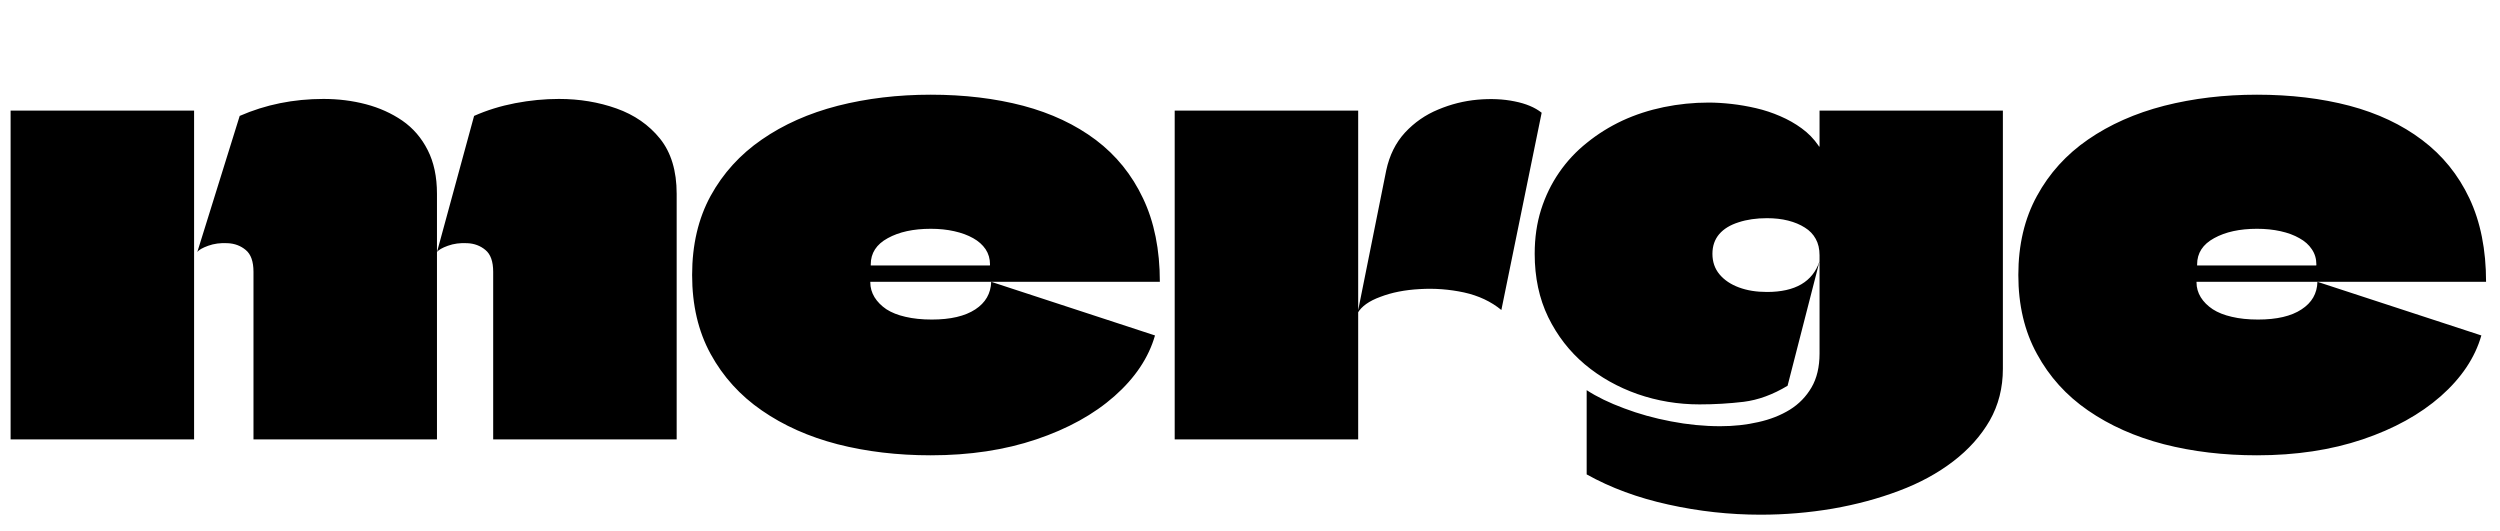
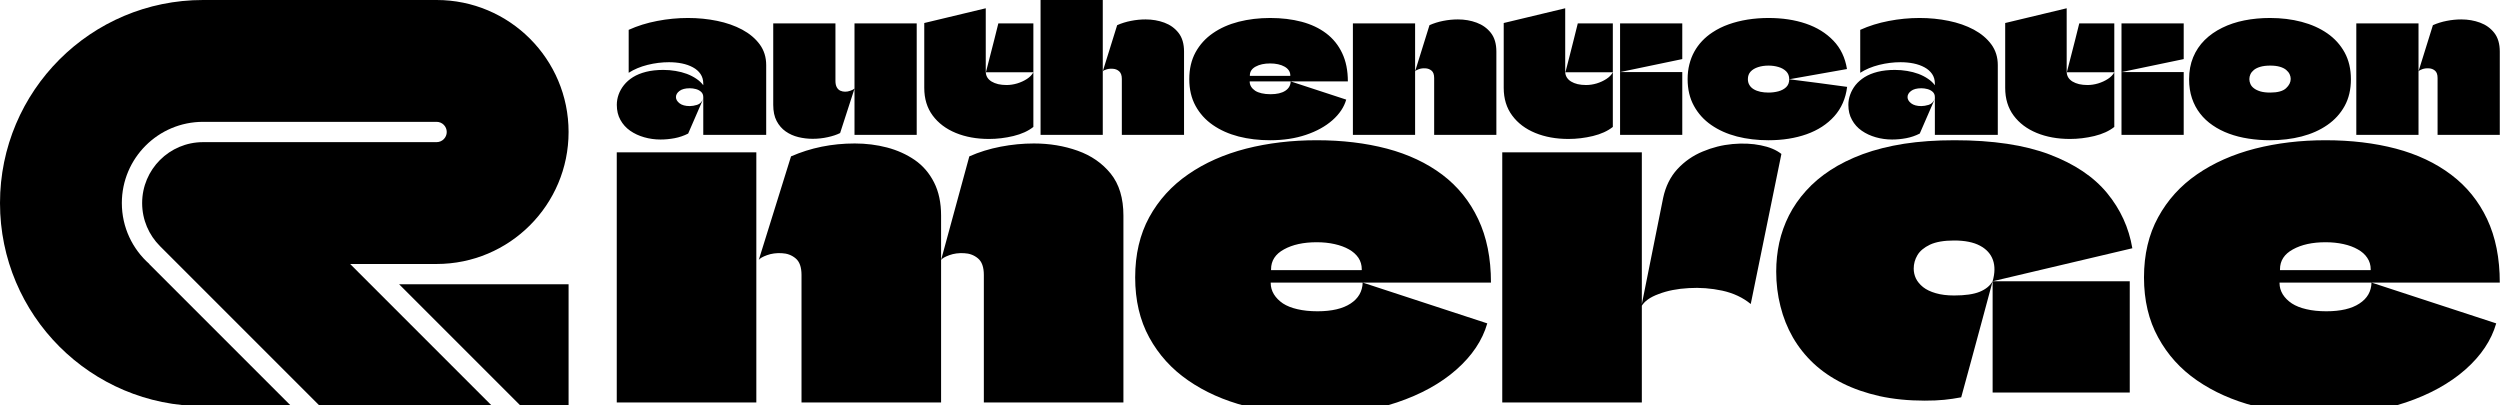
- <svg xmlns="http://www.w3.org/2000/svg" viewBox="0 0 165 35" data-logo="logo">
-   <g transform="translate(0, 17.5) rotate(0)" id="logogram" style="opacity: 1;" />
-   <g transform="translate(0, 1)" id="logotype" style="opacity: 1;">
-     <path d="M12.81 28L0.70 28Q0.70 25.52 0.70 23.03Q0.70 20.54 0.70 18.04Q0.70 15.54 0.70 13.05L0.70 13.05Q0.70 11.34 0.70 9.66Q0.70 7.98 0.70 6.30L0.70 6.30L12.81 6.30Q12.81 8.61 12.81 10.90Q12.81 13.19 12.81 15.50L12.81 15.50Q12.81 18.62 12.81 21.75Q12.81 24.88 12.81 28L12.81 28ZM28.84 28L16.73 28Q16.73 25.27 16.73 22.47Q16.73 19.67 16.73 16.94L16.73 16.94Q16.73 15.92 16.22 15.50Q15.72 15.08 15.02 15.05Q14.32 15.01 13.74 15.22Q13.16 15.43 13.02 15.64L13.02 15.64L15.82 6.65Q18.38 5.53 21.35 5.53L21.35 5.53Q22.82 5.53 24.15 5.88Q25.48 6.23 26.55 6.96Q27.62 7.70 28.23 8.91Q28.84 10.11 28.84 11.79L28.84 11.79Q28.84 12.81 28.84 13.86Q28.84 14.91 28.84 15.92L28.84 15.92Q28.84 16.41 28.84 16.92Q28.84 17.43 28.84 17.92Q28.84 18.41 28.84 18.93L28.84 18.93Q28.84 21.17 28.84 23.45Q28.84 25.73 28.84 28L28.84 28ZM44.66 28L32.55 28Q32.55 25.27 32.55 22.47Q32.55 19.67 32.55 16.94L32.55 16.94Q32.55 15.92 32.04 15.50Q31.54 15.08 30.84 15.05Q30.14 15.01 29.56 15.22Q28.98 15.43 28.84 15.64L28.84 15.64L31.29 6.65Q32.55 6.09 34.00 5.81Q35.46 5.53 36.89 5.53L36.89 5.53Q38.92 5.53 40.69 6.16Q42.46 6.79 43.56 8.15Q44.66 9.52 44.66 11.79L44.66 11.79L44.66 28ZM61.50 20.09L61.50 20.09Q63.35 20.09 64.37 19.42Q65.38 18.76 65.42 17.60L65.42 17.60L76.23 21.14Q75.60 23.34 73.55 25.15Q71.51 26.95 68.39 28Q65.28 29.05 61.43 29.05L61.43 29.05Q58.14 29.05 55.28 28.32Q52.43 27.58 50.28 26.09Q48.13 24.61 46.90 22.36Q45.68 20.13 45.68 17.15L45.68 17.15Q45.68 14.17 46.90 11.93Q48.13 9.69 50.28 8.21Q52.43 6.72 55.30 5.98Q58.17 5.25 61.43 5.25L61.43 5.25Q64.75 5.25 67.53 5.98Q70.31 6.72 72.33 8.24Q74.34 9.76 75.44 12.09Q76.55 14.42 76.55 17.60L76.55 17.60L57.47 17.60Q57.47 17.60 57.45 17.60Q57.44 17.60 57.44 17.60Q57.44 17.60 57.44 17.64L57.44 17.64Q57.44 18.16 57.72 18.62Q58.00 19.07 58.50 19.41Q59.01 19.74 59.76 19.91Q60.52 20.09 61.50 20.09ZM61.43 14.10L61.43 14.10Q59.71 14.10 58.59 14.72Q57.47 15.33 57.47 16.45L57.47 16.45Q57.47 16.48 57.47 16.50Q57.47 16.52 57.47 16.52Q57.47 16.52 57.49 16.52Q57.51 16.52 57.51 16.52L57.51 16.52L65.31 16.52Q65.34 16.52 65.34 16.50Q65.34 16.48 65.34 16.45L65.34 16.45Q65.34 15.89 65.05 15.45Q64.75 15.01 64.23 14.72Q63.70 14.42 62.98 14.26Q62.27 14.10 61.43 14.10ZM77.53 6.30L89.64 6.30Q89.64 8.40 89.64 10.52Q89.64 12.63 89.64 14.75Q89.64 16.87 89.64 19.00L89.64 19.00Q89.64 21.24 89.64 23.48Q89.64 25.73 89.64 28L89.64 28L77.53 28Q77.53 24.54 77.53 21.07Q77.53 17.60 77.53 14.14L77.53 14.14Q77.53 12.18 77.53 10.22Q77.53 8.26 77.53 6.30L77.53 6.30ZM89.60 19.67L89.60 19.67L91.49 10.25Q91.81 8.75 92.73 7.75Q93.66 6.75 94.92 6.23Q96.18 5.70 97.51 5.58Q98.84 5.46 99.96 5.69Q101.08 5.91 101.75 6.44L101.75 6.44L99.09 19.46Q98.07 18.62 96.62 18.30Q95.17 17.99 93.70 18.08Q92.23 18.16 91.11 18.59Q89.98 19.00 89.60 19.67ZM132.19 6.30L132.19 6.30L120.09 6.30Q120.09 6.68 120.09 7.44Q120.09 8.19 120.09 8.57L120.09 8.57Q120.09 8.61 120.09 8.64Q120.09 8.68 120.07 8.68Q120.05 8.68 120.02 8.61L120.02 8.61Q119.56 7.94 118.91 7.47Q118.27 7.00 117.50 6.67Q116.72 6.33 115.90 6.14Q115.08 5.95 114.28 5.86Q113.47 5.77 112.77 5.77L112.77 5.77Q111.27 5.77 109.81 6.07Q108.36 6.37 107.08 6.96Q105.80 7.56 104.74 8.42Q103.67 9.27 102.90 10.39Q102.13 11.51 101.71 12.84Q101.29 14.17 101.29 15.75L101.29 15.75Q101.29 18.09 102.18 19.93Q103.08 21.77 104.60 23.05Q106.12 24.32 108.08 25.01Q110.04 25.69 112.17 25.69L112.17 25.69Q113.64 25.69 115.08 25.52Q116.52 25.34 117.98 24.46L117.98 24.46L120.09 16.24Q119.42 18.27 116.62 18.27L116.62 18.27Q115.57 18.27 114.77 17.97Q113.96 17.67 113.49 17.11Q113.02 16.55 113.02 15.75L113.02 15.75Q113.02 14.98 113.47 14.45Q113.92 13.93 114.75 13.67Q115.57 13.40 116.62 13.40L116.62 13.40Q117.39 13.40 118.02 13.56Q118.65 13.72 119.12 14.02Q119.59 14.31 119.84 14.77Q120.09 15.22 120.09 15.85L120.09 15.85L120.09 22.33Q120.09 23.66 119.56 24.57Q119.03 25.48 118.13 26.04Q117.22 26.60 116.04 26.86Q114.87 27.13 113.54 27.13L113.54 27.13Q111.93 27.13 110.28 26.81Q108.64 26.50 107.19 25.95Q105.73 25.41 104.72 24.75L104.72 24.75L104.72 30.31Q107.10 31.64 110.11 32.30Q113.12 32.97 116.20 32.97L116.20 32.97Q118.61 32.97 120.96 32.57Q123.31 32.16 125.34 31.39Q127.37 30.63 128.91 29.45Q130.44 28.28 131.32 26.76Q132.19 25.23 132.19 23.34L132.19 23.34Q132.19 19.07 132.19 14.80Q132.19 10.53 132.19 6.30ZM149.03 20.09L149.03 20.09Q150.89 20.09 151.90 19.42Q152.92 18.76 152.95 17.60L152.95 17.60L163.77 21.14Q163.14 23.34 161.09 25.15Q159.04 26.95 155.93 28Q152.81 29.05 148.96 29.05L148.96 29.05Q145.67 29.05 142.82 28.32Q139.97 27.58 137.81 26.09Q135.66 24.61 134.44 22.36Q133.21 20.13 133.21 17.15L133.21 17.15Q133.21 14.17 134.44 11.93Q135.66 9.69 137.81 8.21Q139.97 6.72 142.84 5.98Q145.71 5.25 148.96 5.25L148.96 5.25Q152.29 5.25 155.07 5.98Q157.85 6.72 159.86 8.24Q161.88 9.76 162.98 12.09Q164.08 14.42 164.08 17.60L164.08 17.60L145.01 17.60Q145.01 17.60 144.99 17.60Q144.97 17.60 144.97 17.60Q144.97 17.60 144.97 17.64L144.97 17.64Q144.97 18.16 145.25 18.62Q145.53 19.07 146.04 19.41Q146.55 19.74 147.30 19.91Q148.05 20.09 149.03 20.09ZM148.96 14.10L148.96 14.10Q147.25 14.10 146.13 14.72Q145.01 15.33 145.01 16.45L145.01 16.45Q145.01 16.48 145.01 16.50Q145.01 16.52 145.01 16.52Q145.01 16.52 145.02 16.52Q145.04 16.52 145.04 16.52L145.04 16.52L152.85 16.52Q152.88 16.52 152.88 16.50Q152.88 16.48 152.88 16.45L152.88 16.45Q152.88 15.89 152.58 15.45Q152.29 15.01 151.76 14.72Q151.24 14.42 150.52 14.26Q149.80 14.10 148.96 14.10Z" fill="black" />
+ <svg xmlns="http://www.w3.org/2000/svg" viewBox="0 0 531 86">
+   <svg x="0" y="0" width="120.767" height="86.262" viewBox="0 0 56 40" preserveAspectRatio="none">
+     <path d="M43 0C50.18 6.44277e-07 56 5.82 56 13C56 20.18 50.18 26 43 26H34.484L48.484 40H31.516L15.758 24.242C14.672 23.156 14 21.657 14 20C14 16.686 16.686 14 20 14H43C43.552 14 44 13.552 44 13C44 12.448 43.552 12 43 12H20C15.582 12 12 15.582 12 20C12 22.39 13.048 24.535 14.71 26H14.688L28.688 40H20C8.954 40 0 31.046 0 20C0 8.954 8.954 0 20 0H43Z" fill="B" />
+     <path d="M56 28V40H51.312L39.312 28H56Z" fill="B" />
+   </svg>
+   <g transform="translate(130.891,-0.818) scale(1.0911)">
+     <path d="M2.42 6.56L2.42 6.56L2.42 14.92Q3.99 13.91 6.09 13.38Q8.19 12.86 10.26 12.86L10.26 12.86Q11.59 12.86 12.79 13.10Q14.00 13.35 14.93 13.86Q15.86 14.36 16.40 15.15Q16.94 15.94 16.94 17.02L16.94 17.02Q16.94 17.06 16.94 17.11Q16.94 17.16 16.94 17.22Q16.94 17.27 16.94 17.34L16.94 17.34Q16.42 16.64 15.59 16.08Q14.77 15.52 13.74 15.13Q12.71 14.75 11.55 14.56Q10.40 14.36 9.17 14.36L9.17 14.36Q7.28 14.36 5.81 14.73Q4.34 15.10 3.27 15.76Q2.21 16.43 1.51 17.30Q0.81 18.18 0.46 19.16Q0.11 20.14 0.11 21.16L0.11 21.16Q0.11 22.84 0.81 24.09Q1.51 25.36 2.71 26.20Q3.92 27.04 5.44 27.47Q6.97 27.91 8.61 27.91L8.61 27.91Q9.98 27.91 11.36 27.65Q12.74 27.39 14.00 26.75L14.00 26.75Q14.74 25.04 15.49 23.32Q16.24 21.61 16.98 19.89L16.98 19.89Q16.56 20.91 15.75 21.16Q14.95 21.40 14.32 21.40L14.32 21.40Q13.02 21.40 12.32 20.86Q11.62 20.31 11.62 19.65L11.62 19.65Q11.62 18.98 12.30 18.46Q12.99 17.93 14.32 17.93L14.32 17.93Q14.91 17.93 15.51 18.09Q16.10 18.25 16.52 18.63Q16.94 19.02 16.94 19.65L16.94 19.65Q16.94 21.47 16.94 23.31Q16.94 25.14 16.94 27L16.94 27Q18.17 27 19.39 27Q20.62 27 21.84 27Q23.07 27 24.29 27Q25.52 27 26.74 27Q27.97 27 29.19 27L29.19 27Q29.19 23.61 29.19 20.21Q29.19 16.81 29.19 13.42L29.19 13.42Q29.19 11.11 27.93 9.39Q26.67 7.68 24.52 6.52Q22.37 5.37 19.64 4.81Q16.91 4.25 13.97 4.25L13.97 4.25Q10.96 4.25 7.96 4.83Q4.97 5.40 2.42 6.56ZM46.38 5.30L58.49 5.30Q58.49 7.64 58.49 10.02Q58.49 12.40 58.49 14.78L58.49 14.78Q58.49 16.81 58.49 18.86Q58.49 20.91 58.49 22.94Q58.49 24.97 58.49 27L58.49 27L46.38 27Q46.38 25.53 46.38 24.02Q46.38 22.52 46.38 21.00Q46.38 19.48 46.38 18.04L46.38 18.04Q46.38 14.78 46.38 11.65Q46.38 8.52 46.38 5.30L46.38 5.30ZM30.56 5.30L42.67 5.30Q42.67 7.15 42.67 9.03Q42.67 10.90 42.67 12.75Q42.67 14.61 42.67 16.50L42.67 16.50Q42.67 17.27 42.93 17.74Q43.19 18.21 43.63 18.41Q44.07 18.60 44.56 18.60L44.56 18.60Q45.05 18.60 45.55 18.42Q46.06 18.25 46.38 18.00L46.38 18.00L43.58 26.65Q42.60 27.14 41.18 27.45Q39.76 27.77 38.22 27.77L38.22 27.77Q36.82 27.77 35.46 27.44Q34.09 27.11 32.99 26.34Q31.89 25.57 31.22 24.30Q30.56 23.04 30.56 21.16L30.56 21.16Q30.56 18.63 30.56 16.11Q30.56 13.59 30.56 11.07L30.56 11.07Q30.56 9.64 30.56 8.19Q30.56 6.73 30.56 5.30L30.56 5.30ZM81.20 14.82L71.96 14.82Q72.38 13.21 72.78 11.63Q73.19 10.06 73.59 8.47Q73.99 6.87 74.38 5.30L74.38 5.30L81.20 5.30L81.20 14.82ZM59.96 17.86L59.96 17.86Q59.96 14.85 59.96 11.53Q59.96 8.20 59.96 5.23L59.96 5.23L71.93 2.36Q71.93 4.07 71.93 5.86Q71.93 7.64 71.93 9.43L71.93 9.43Q71.93 10.72 71.93 12.02Q71.93 13.31 71.93 14.57L71.93 14.57Q71.93 14.61 71.93 14.61Q71.93 14.61 71.93 14.64L71.93 14.64Q71.93 15.31 72.22 15.80Q72.52 16.29 73.06 16.62Q73.61 16.95 74.34 17.13Q75.08 17.30 75.98 17.30L75.98 17.30Q77 17.30 78.05 16.99Q79.10 16.67 79.96 16.11Q80.81 15.55 81.20 14.82L81.20 14.82L81.20 25.46Q79.70 26.65 77.31 27.23Q74.94 27.80 72.56 27.80L72.56 27.80Q68.95 27.80 66.10 26.63Q63.25 25.46 61.60 23.24Q59.96 21.02 59.96 17.86ZM94.71 27L82.60 27Q82.60 23.75 82.60 20.52Q82.60 17.30 82.60 14.07Q82.60 10.83 82.60 7.61L82.60 7.61Q82.60 5.86 82.60 4.16Q82.60 2.46 82.60 0.75L82.60 0.75L94.71 0.75Q94.71 1.83 94.71 3.29Q94.71 4.74 94.71 6.31Q94.71 7.89 94.71 9.36L94.71 9.36Q94.71 11.32 94.71 12.72Q94.71 14.12 94.71 14.29L94.71 14.29Q94.71 14.47 94.71 15.08Q94.71 15.69 94.71 16.57L94.71 16.57Q94.71 17.73 94.71 19.16Q94.71 20.59 94.71 22.08Q94.71 23.57 94.71 24.86Q94.71 26.16 94.71 27L94.71 27ZM110.53 27L98.42 27Q98.42 25.63 98.42 24.27Q98.42 22.91 98.42 21.56Q98.42 20.21 98.42 18.84Q98.42 17.48 98.42 16.11L98.42 16.11Q98.42 15.10 97.91 14.64Q97.41 14.19 96.71 14.14Q96.01 14.08 95.43 14.26Q94.85 14.43 94.71 14.64L94.71 14.64L97.51 5.65Q98.77 5.09 100.21 4.81Q101.64 4.53 103.04 4.53L103.04 4.53Q105 4.53 106.70 5.16Q108.40 5.79 109.46 7.15Q110.53 8.52 110.53 10.79L110.53 10.79Q110.53 13.49 110.53 16.20Q110.53 18.91 110.53 21.61Q110.53 24.30 110.53 27L110.53 27ZM127.37 19.09L127.37 19.09Q129.22 19.09 130.24 18.42Q131.25 17.76 131.29 16.60L131.29 16.60L142.10 20.14Q141.47 22.34 139.42 24.15Q137.38 25.95 134.26 27Q131.15 28.05 127.30 28.05L127.30 28.05Q124.01 28.05 121.15 27.32Q118.30 26.58 116.15 25.09Q114.00 23.61 112.77 21.36Q111.55 19.13 111.55 16.15L111.55 16.15Q111.55 13.17 112.77 10.93Q114.00 8.69 116.15 7.21Q118.30 5.72 121.17 4.98Q124.04 4.25 127.30 4.25L127.30 4.25Q130.62 4.25 133.40 4.98Q136.19 5.72 138.20 7.24Q140.21 8.76 141.31 11.09Q142.42 13.42 142.42 16.60L142.42 16.60L123.34 16.60Q123.34 16.60 123.32 16.60Q123.31 16.60 123.31 16.60Q123.31 16.60 123.31 16.64L123.31 16.64Q123.31 17.16 123.59 17.62Q123.87 18.07 124.37 18.41Q124.88 18.74 125.63 18.91Q126.39 19.09 127.37 19.09ZM127.30 13.10L127.30 13.10Q125.58 13.10 124.46 13.72Q123.34 14.33 123.34 15.45L123.34 15.45Q123.34 15.48 123.34 15.50Q123.34 15.52 123.34 15.52Q123.34 15.52 123.36 15.52Q123.38 15.52 123.38 15.52L123.38 15.52L131.18 15.52Q131.22 15.52 131.22 15.50Q131.22 15.48 131.22 15.45L131.22 15.45Q131.22 14.89 130.92 14.45Q130.62 14.01 130.09 13.72Q129.57 13.42 128.85 13.26Q128.14 13.10 127.30 13.10ZM171.33 27L159.22 27Q159.22 24.27 159.22 21.47Q159.22 18.67 159.22 15.94L159.22 15.94Q159.22 14.92 158.71 14.50Q158.20 14.08 157.50 14.05Q156.80 14.01 156.22 14.22Q155.65 14.43 155.51 14.64L155.51 14.64L158.31 5.65Q159.57 5.09 161.00 4.81Q162.44 4.53 163.84 4.53L163.84 4.53Q165.80 4.53 167.49 5.16Q169.19 5.79 170.26 7.15Q171.33 8.52 171.33 10.79L171.33 10.79L171.33 27ZM155.51 27L143.40 27Q143.40 24.76 143.40 22.50Q143.40 20.24 143.40 17.99Q143.40 15.73 143.40 13.49L143.40 13.49Q143.40 11.42 143.40 9.38Q143.40 7.33 143.40 5.30L143.40 5.30Q145.43 5.30 147.44 5.30Q149.45 5.30 151.48 5.30Q153.51 5.30 155.51 5.30L155.51 5.30Q155.51 6.56 155.51 7.70Q155.51 8.83 155.51 9.97Q155.51 11.11 155.51 12.25Q155.51 13.38 155.51 14.64L155.51 14.64Q155.51 15.10 155.51 15.54Q155.51 15.97 155.51 16.46L155.51 16.46Q155.51 19.05 155.51 21.79Q155.51 24.52 155.51 27L155.51 27ZM194.00 14.82L184.77 14.82Q185.19 13.21 185.59 11.63Q185.99 10.06 186.39 8.47Q186.80 6.87 187.18 5.30L187.18 5.30L194.00 5.30L194.00 14.82ZM172.76 17.86L172.76 17.86Q172.76 14.85 172.76 11.53Q172.76 8.20 172.76 5.23L172.76 5.23L184.73 2.36Q184.73 4.07 184.73 5.86Q184.73 7.64 184.73 9.43L184.73 9.43Q184.73 10.72 184.73 12.02Q184.73 13.31 184.73 14.57L184.73 14.57Q184.73 14.61 184.73 14.61Q184.73 14.61 184.73 14.64L184.73 14.64Q184.73 15.31 185.03 15.80Q185.33 16.29 185.87 16.62Q186.41 16.95 187.15 17.13Q187.88 17.30 188.79 17.30L188.79 17.30Q189.81 17.30 190.86 16.99Q191.91 16.67 192.76 16.11Q193.62 15.55 194.00 14.82L194.00 14.82L194.00 25.46Q192.50 26.65 190.12 27.23Q187.74 27.80 185.36 27.80L185.36 27.80Q181.75 27.80 178.90 26.63Q176.05 25.46 174.41 23.24Q172.76 21.02 172.76 17.86ZM207.52 27L195.41 27Q195.41 25.39 195.41 23.80Q195.41 22.20 195.41 20.61Q195.41 19.02 195.41 17.45L195.41 17.45Q195.41 16.78 195.41 16.11Q195.41 15.45 195.41 14.78L195.41 14.78Q197.44 14.78 199.45 14.78Q201.46 14.78 203.49 14.78Q205.52 14.78 207.52 14.78L207.52 14.78Q207.52 16.81 207.52 18.84Q207.52 20.88 207.52 22.92Q207.52 24.97 207.52 27L207.52 27ZM195.41 14.78L195.41 14.78Q195.41 12.40 195.41 10.02Q195.41 7.64 195.41 5.30L195.41 5.30L207.52 5.30Q207.52 6.45 207.52 7.61Q207.52 8.76 207.52 9.92Q207.52 11.07 207.52 12.23L207.52 12.23Q207.52 12.23 207.50 12.25Q207.48 12.26 207.48 12.26L207.48 12.26Q204.47 12.89 201.44 13.52Q198.42 14.15 195.41 14.78ZM224.31 28.05L224.31 28.05Q221.03 28.05 218.17 27.32Q215.32 26.58 213.17 25.09Q211.02 23.61 209.79 21.36Q208.56 19.13 208.56 16.15L208.56 16.15Q208.56 14.61 208.90 13.28Q209.23 11.95 209.86 10.81Q210.49 9.67 211.38 8.73Q212.28 7.78 213.40 7.05L213.40 7.05Q214.83 6.10 216.55 5.49Q218.26 4.88 220.24 4.56Q222.22 4.25 224.31 4.25L224.31 4.25Q228.34 4.25 231.58 5.35Q234.81 6.45 236.93 8.66Q239.05 10.86 239.58 14.19L239.58 14.19L228.34 16.18Q228.34 15.24 227.75 14.64Q227.15 14.05 226.24 13.79Q225.33 13.52 224.31 13.52L224.31 13.52Q223.19 13.52 222.27 13.82Q221.34 14.12 220.81 14.70Q220.29 15.27 220.29 16.15L220.29 16.15Q220.29 16.81 220.59 17.30Q220.88 17.80 221.44 18.13Q222.00 18.46 222.74 18.62Q223.47 18.77 224.31 18.77L224.31 18.77Q225.30 18.77 226.22 18.53Q227.15 18.28 227.75 17.71Q228.34 17.13 228.34 16.18L228.34 16.18Q231.28 16.53 233.97 16.90Q236.67 17.27 239.61 17.66L239.61 17.66Q239.19 21.05 237.11 23.38Q235.03 25.70 231.72 26.88Q228.41 28.05 224.31 28.05ZM242.16 6.56L242.16 6.56L242.16 14.92Q243.74 13.91 245.84 13.38Q247.94 12.86 250.00 12.86L250.00 12.86Q251.34 12.86 252.54 13.10Q253.75 13.35 254.68 13.86Q255.60 14.36 256.15 15.15Q256.69 15.94 256.69 17.02L256.69 17.02Q256.69 17.06 256.69 17.11Q256.69 17.16 256.69 17.22Q256.69 17.27 256.69 17.34L256.69 17.34Q256.17 16.64 255.34 16.08Q254.52 15.52 253.49 15.13Q252.46 14.75 251.30 14.56Q250.15 14.36 248.92 14.36L248.92 14.36Q247.03 14.36 245.56 14.73Q244.09 15.10 243.02 15.76Q241.96 16.43 241.25 17.30Q240.56 18.18 240.21 19.16Q239.85 20.14 239.85 21.16L239.85 21.16Q239.85 22.84 240.56 24.09Q241.25 25.36 242.46 26.20Q243.67 27.04 245.19 27.47Q246.72 27.91 248.36 27.91L248.36 27.91Q249.72 27.91 251.11 27.65Q252.49 27.39 253.75 26.75L253.75 26.75Q254.49 25.04 255.24 23.32Q255.99 21.61 256.73 19.89L256.73 19.89Q256.31 20.91 255.50 21.16Q254.69 21.40 254.06 21.40L254.06 21.40Q252.77 21.40 252.07 20.86Q251.37 20.31 251.37 19.65L251.37 19.65Q251.37 18.98 252.05 18.46Q252.74 17.93 254.06 17.93L254.06 17.93Q254.66 17.93 255.25 18.09Q255.85 18.25 256.27 18.63Q256.69 19.02 256.69 19.65L256.69 19.65Q256.69 21.47 256.69 23.31Q256.69 25.14 256.69 27L256.69 27Q257.92 27 259.14 27Q260.37 27 261.59 27Q262.81 27 264.04 27Q265.26 27 266.49 27Q267.72 27 268.94 27L268.94 27Q268.94 23.61 268.94 20.21Q268.94 16.81 268.94 13.42L268.94 13.42Q268.94 11.11 267.68 9.39Q266.42 7.68 264.27 6.52Q262.12 5.37 259.38 4.81Q256.65 4.25 253.72 4.25L253.72 4.25Q250.71 4.25 247.71 4.83Q244.72 5.40 242.16 6.56ZM291.62 14.82L282.38 14.82Q282.80 13.21 283.20 11.63Q283.61 10.06 284.01 8.47Q284.41 6.87 284.80 5.30L284.80 5.30L291.62 5.30L291.62 14.82ZM270.38 17.86L270.38 17.86Q270.38 14.85 270.38 11.53Q270.38 8.20 270.38 5.23L270.38 5.23L282.35 2.36Q282.35 4.07 282.35 5.86Q282.35 7.64 282.35 9.43L282.35 9.43Q282.35 10.72 282.35 12.02Q282.35 13.31 282.35 14.57L282.35 14.57Q282.35 14.61 282.35 14.61Q282.35 14.61 282.35 14.64L282.35 14.64Q282.35 15.31 282.64 15.80Q282.94 16.29 283.48 16.62Q284.03 16.95 284.76 17.13Q285.50 17.30 286.41 17.30L286.41 17.30Q287.42 17.30 288.47 16.99Q289.52 16.67 290.38 16.11Q291.24 15.55 291.62 14.82L291.62 14.82L291.62 25.46Q290.12 26.65 287.74 27.23Q285.36 27.80 282.98 27.80L282.98 27.80Q279.37 27.80 276.52 26.63Q273.67 25.46 272.02 23.24Q270.38 21.02 270.38 17.86ZM305.13 27L293.02 27Q293.02 25.39 293.02 23.80Q293.02 22.20 293.02 20.61Q293.02 19.02 293.02 17.45L293.02 17.45Q293.02 16.78 293.02 16.11Q293.02 15.45 293.02 14.78L293.02 14.78Q295.05 14.78 297.06 14.78Q299.08 14.78 301.11 14.78Q303.14 14.78 305.13 14.78L305.13 14.78Q305.13 16.81 305.13 18.84Q305.13 20.88 305.13 22.92Q305.13 24.97 305.13 27L305.13 27ZM293.02 14.78L293.02 14.78Q293.02 12.40 293.02 10.02Q293.02 7.64 293.02 5.30L293.02 5.30L305.13 5.30Q305.13 6.45 305.13 7.61Q305.13 8.76 305.13 9.92Q305.13 11.07 305.13 12.23L305.13 12.23Q305.13 12.23 305.11 12.25Q305.10 12.26 305.10 12.26L305.10 12.26Q302.09 12.89 299.06 13.52Q296.03 14.15 293.02 14.78ZM321.93 28.05L321.93 28.05Q319.76 28.05 317.73 27.73Q315.70 27.42 313.95 26.77Q312.20 26.13 310.77 25.14Q309.33 24.16 308.32 22.85Q307.30 21.54 306.74 19.88Q306.18 18.21 306.18 16.18L306.18 16.18Q306.18 13.80 306.97 11.90Q307.76 9.99 309.21 8.55Q310.66 7.12 312.62 6.16Q314.58 5.19 316.94 4.72Q319.31 4.25 321.93 4.25L321.93 4.25Q325.22 4.25 328.07 5.00Q330.93 5.75 333.08 7.24Q335.23 8.73 336.46 10.97Q337.68 13.21 337.68 16.18L337.68 16.18Q337.68 19.16 336.46 21.38Q335.23 23.61 333.08 25.09Q330.93 26.58 328.07 27.32Q325.22 28.05 321.93 28.05ZM321.97 18.77L321.97 18.77Q324.14 18.77 325.05 17.93Q325.96 17.09 325.96 16.11L325.96 16.11Q325.96 15.66 325.75 15.20Q325.54 14.75 325.08 14.36Q324.63 13.98 323.86 13.75Q323.09 13.52 321.97 13.52L321.97 13.52Q320.85 13.52 320.06 13.75Q319.27 13.98 318.80 14.36Q318.33 14.75 318.12 15.20Q317.91 15.66 317.91 16.15L317.91 16.15Q317.91 16.64 318.12 17.11Q318.33 17.59 318.82 17.95Q319.31 18.32 320.08 18.55Q320.85 18.77 321.97 18.77ZM366.66 27L354.55 27Q354.55 24.27 354.55 21.47Q354.55 18.67 354.55 15.94L354.55 15.94Q354.55 14.92 354.04 14.50Q353.54 14.08 352.84 14.05Q352.14 14.01 351.56 14.22Q350.98 14.43 350.84 14.64L350.84 14.64L353.64 5.65Q354.90 5.09 356.34 4.81Q357.77 4.53 359.17 4.53L359.17 4.53Q361.13 4.53 362.83 5.16Q364.53 5.79 365.59 7.15Q366.66 8.52 366.66 10.79L366.66 10.79L366.66 27ZM350.84 27L338.73 27Q338.73 24.76 338.73 22.50Q338.73 20.24 338.73 17.99Q338.73 15.73 338.73 13.49L338.73 13.49Q338.73 11.42 338.73 9.38Q338.73 7.33 338.73 5.30L338.73 5.30Q340.76 5.30 342.77 5.30Q344.79 5.30 346.82 5.30Q348.85 5.30 350.84 5.30L350.84 5.30Q350.84 6.56 350.84 7.70Q350.84 8.83 350.84 9.97Q350.84 11.11 350.84 12.25Q350.84 13.38 350.84 14.64L350.84 14.64Q350.84 15.10 350.84 15.54Q350.84 15.97 350.84 16.46L350.84 16.46Q350.84 19.05 350.84 21.79Q350.84 24.52 350.84 27L350.84 27Z" fill="black" />
+   </g>
+   <g transform="translate(129.286,16.935) scale(2.448)">
+     <path d="M12.81 28L0.70 28Q0.70 25.52 0.70 23.03Q0.70 20.54 0.70 18.04Q0.70 15.54 0.70 13.05L0.70 13.05Q0.70 11.34 0.70 9.66Q0.70 7.98 0.70 6.30L0.70 6.30L12.81 6.30Q12.81 8.61 12.81 10.90Q12.81 13.19 12.81 15.50L12.81 15.50Q12.81 18.62 12.81 21.75Q12.81 24.88 12.81 28L12.81 28ZM28.84 28L16.73 28Q16.73 25.27 16.73 22.47Q16.73 19.67 16.73 16.94L16.73 16.94Q16.73 15.92 16.22 15.50Q15.72 15.08 15.02 15.05Q14.32 15.01 13.74 15.22Q13.16 15.43 13.02 15.64L13.02 15.64L15.82 6.65Q18.38 5.53 21.35 5.53L21.35 5.53Q22.82 5.53 24.15 5.88Q25.48 6.23 26.55 6.96Q27.62 7.70 28.23 8.91Q28.84 10.11 28.84 11.79L28.84 11.79Q28.84 12.81 28.84 13.86Q28.84 14.91 28.84 15.92L28.84 15.92Q28.84 16.41 28.84 16.92Q28.84 17.43 28.84 17.92Q28.84 18.41 28.84 18.93L28.84 18.93Q28.84 21.17 28.84 23.45Q28.84 25.73 28.84 28L28.84 28ZM44.66 28L32.55 28Q32.55 25.27 32.55 22.47Q32.55 19.67 32.55 16.94L32.55 16.94Q32.55 15.92 32.04 15.50Q31.54 15.08 30.84 15.05Q30.14 15.01 29.56 15.22Q28.98 15.43 28.84 15.64L28.84 15.64L31.29 6.65Q32.55 6.09 34.00 5.81Q35.46 5.53 36.89 5.53L36.89 5.53Q38.92 5.53 40.69 6.16Q42.46 6.79 43.56 8.15Q44.66 9.52 44.66 11.79L44.66 11.79L44.66 28ZM61.50 20.09L61.50 20.09Q63.35 20.09 64.37 19.42Q65.38 18.76 65.42 17.60L65.42 17.60L76.23 21.14Q75.60 23.34 73.55 25.15Q71.51 26.95 68.39 28Q65.28 29.05 61.43 29.05L61.43 29.05Q58.14 29.05 55.28 28.32Q52.43 27.58 50.28 26.09Q48.13 24.61 46.90 22.36Q45.68 20.13 45.68 17.15L45.68 17.15Q45.68 14.17 46.90 11.93Q48.13 9.69 50.28 8.21Q52.43 6.72 55.30 5.98Q58.17 5.25 61.43 5.25L61.43 5.25Q64.75 5.25 67.53 5.98Q70.31 6.72 72.33 8.24Q74.34 9.76 75.44 12.09Q76.55 14.42 76.55 17.60L76.55 17.60L57.47 17.60Q57.47 17.60 57.45 17.60Q57.44 17.60 57.44 17.60Q57.44 17.60 57.44 17.64L57.44 17.64Q57.44 18.16 57.72 18.62Q58.00 19.07 58.50 19.41Q59.01 19.74 59.76 19.91Q60.52 20.09 61.50 20.09ZM61.43 14.10L61.43 14.10Q59.71 14.10 58.59 14.72Q57.47 15.33 57.47 16.45L57.47 16.45Q57.47 16.48 57.47 16.50Q57.47 16.52 57.47 16.52Q57.47 16.52 57.49 16.52Q57.51 16.52 57.51 16.52L57.51 16.52L65.31 16.52Q65.34 16.52 65.34 16.50Q65.34 16.48 65.34 16.45L65.34 16.45Q65.34 15.89 65.05 15.45Q64.75 15.01 64.23 14.72Q63.70 14.42 62.98 14.26Q62.27 14.10 61.43 14.10ZM77.53 6.30L89.64 6.30Q89.64 8.40 89.64 10.52Q89.64 12.63 89.64 14.75Q89.64 16.87 89.64 19.00L89.64 19.00Q89.64 21.24 89.64 23.48Q89.64 25.73 89.64 28L89.64 28L77.53 28Q77.53 24.54 77.53 21.07Q77.53 17.60 77.53 14.14L77.53 14.14Q77.53 12.18 77.53 10.22Q77.53 8.26 77.53 6.30L77.53 6.30ZM89.60 19.67L89.60 19.67L91.49 10.25Q91.81 8.75 92.73 7.75Q93.66 6.75 94.92 6.23Q96.18 5.70 97.51 5.58Q98.84 5.46 99.96 5.69Q101.08 5.91 101.75 6.44L101.75 6.44L99.09 19.46Q98.07 18.62 96.62 18.30Q95.17 17.99 93.70 18.08Q92.23 18.16 91.11 18.59Q89.98 19.00 89.60 19.67ZM149.03 20.09L149.03 20.09Q150.89 20.09 151.90 19.42Q152.92 18.76 152.95 17.60L152.95 17.60L163.77 21.14Q163.14 23.34 161.09 25.15Q159.04 26.95 155.93 28Q152.81 29.05 148.96 29.05L148.96 29.05Q145.67 29.05 142.82 28.32Q139.97 27.58 137.81 26.09Q135.66 24.61 134.44 22.36Q133.21 20.13 133.21 17.15L133.21 17.15Q133.21 14.17 134.44 11.93Q135.66 9.69 137.81 8.21Q139.97 6.72 142.84 5.98Q145.71 5.25 148.96 5.25L148.96 5.25Q152.29 5.25 155.07 5.98Q157.85 6.72 159.86 8.24Q161.88 9.76 162.98 12.09Q164.08 14.42 164.08 17.60L164.08 17.60L145.01 17.60Q145.01 17.60 144.99 17.60Q144.97 17.60 144.97 17.60Q144.97 17.60 144.97 17.64L144.97 17.64Q144.97 18.16 145.25 18.62Q145.53 19.07 146.04 19.41Q146.55 19.74 147.30 19.91Q148.05 20.09 149.03 20.09ZM148.96 14.10L148.96 14.10Q147.25 14.10 146.13 14.72Q145.01 15.33 145.01 16.45L145.01 16.45Q145.01 16.48 145.01 16.50Q145.01 16.52 145.01 16.52Q145.01 16.52 145.02 16.52Q145.04 16.52 145.04 16.52L145.04 16.52L152.85 16.52Q152.88 16.52 152.88 16.50Q152.88 16.48 152.88 16.45L152.88 16.45Q152.88 15.89 152.58 15.45Q152.29 15.01 151.76 14.72Q151.24 14.42 150.52 14.26Q149.80 14.10 148.96 14.10Z" fill="black" />
+   </g>
+   <g transform="translate(376.580,28.413) scale(1.9627)">
+     <path d="M19.64 0.70L19.64 0.70Q25.87 0.70 29.93 2.24Q33.99 3.78 36.16 6.42Q38.33 9.06 38.89 12.39L38.89 12.39L23.77 15.96Q24.15 14.63 23.80 13.65Q23.45 12.67 22.40 12.11Q21.35 11.55 19.60 11.55L19.60 11.55Q17.96 11.55 16.99 12.00Q16.03 12.46 15.63 13.14Q15.23 13.82 15.23 14.59L15.23 14.59Q15.23 15.15 15.47 15.66Q15.72 16.17 16.24 16.59Q16.77 17.01 17.61 17.25Q18.45 17.50 19.60 17.50L19.60 17.50Q21.39 17.50 22.37 17.10Q23.35 16.70 23.77 15.96L23.77 15.96Q23.21 18.02 22.65 20.13Q22.09 22.23 21.51 24.34Q20.93 26.46 20.37 28.52L20.37 28.52Q19.43 28.70 18.53 28.79Q17.64 28.88 16.42 28.88L16.42 28.88Q13.76 28.88 11.53 28.39Q9.31 27.89 7.53 27.00Q5.74 26.11 4.39 24.85Q3.05 23.59 2.15 22.03Q1.26 20.48 0.81 18.67Q0.35 16.87 0.35 14.91L0.35 14.91Q0.35 13.30 0.68 11.78Q1.02 10.25 1.73 8.84Q2.45 7.42 3.57 6.18Q4.69 4.93 6.21 3.94Q7.74 2.94 9.73 2.20Q11.73 1.47 14.19 1.08Q16.66 0.70 19.64 0.70ZM38.61 28L23.77 28Q23.77 25.97 23.77 23.98Q23.77 21.98 23.77 19.97Q23.77 17.95 23.77 15.96L23.77 15.96Q26.25 15.96 28.72 15.96Q31.19 15.96 33.67 15.96Q36.16 15.96 38.61 15.96L38.61 15.96L38.61 28Z" fill="black" />
  </g>
</svg>
